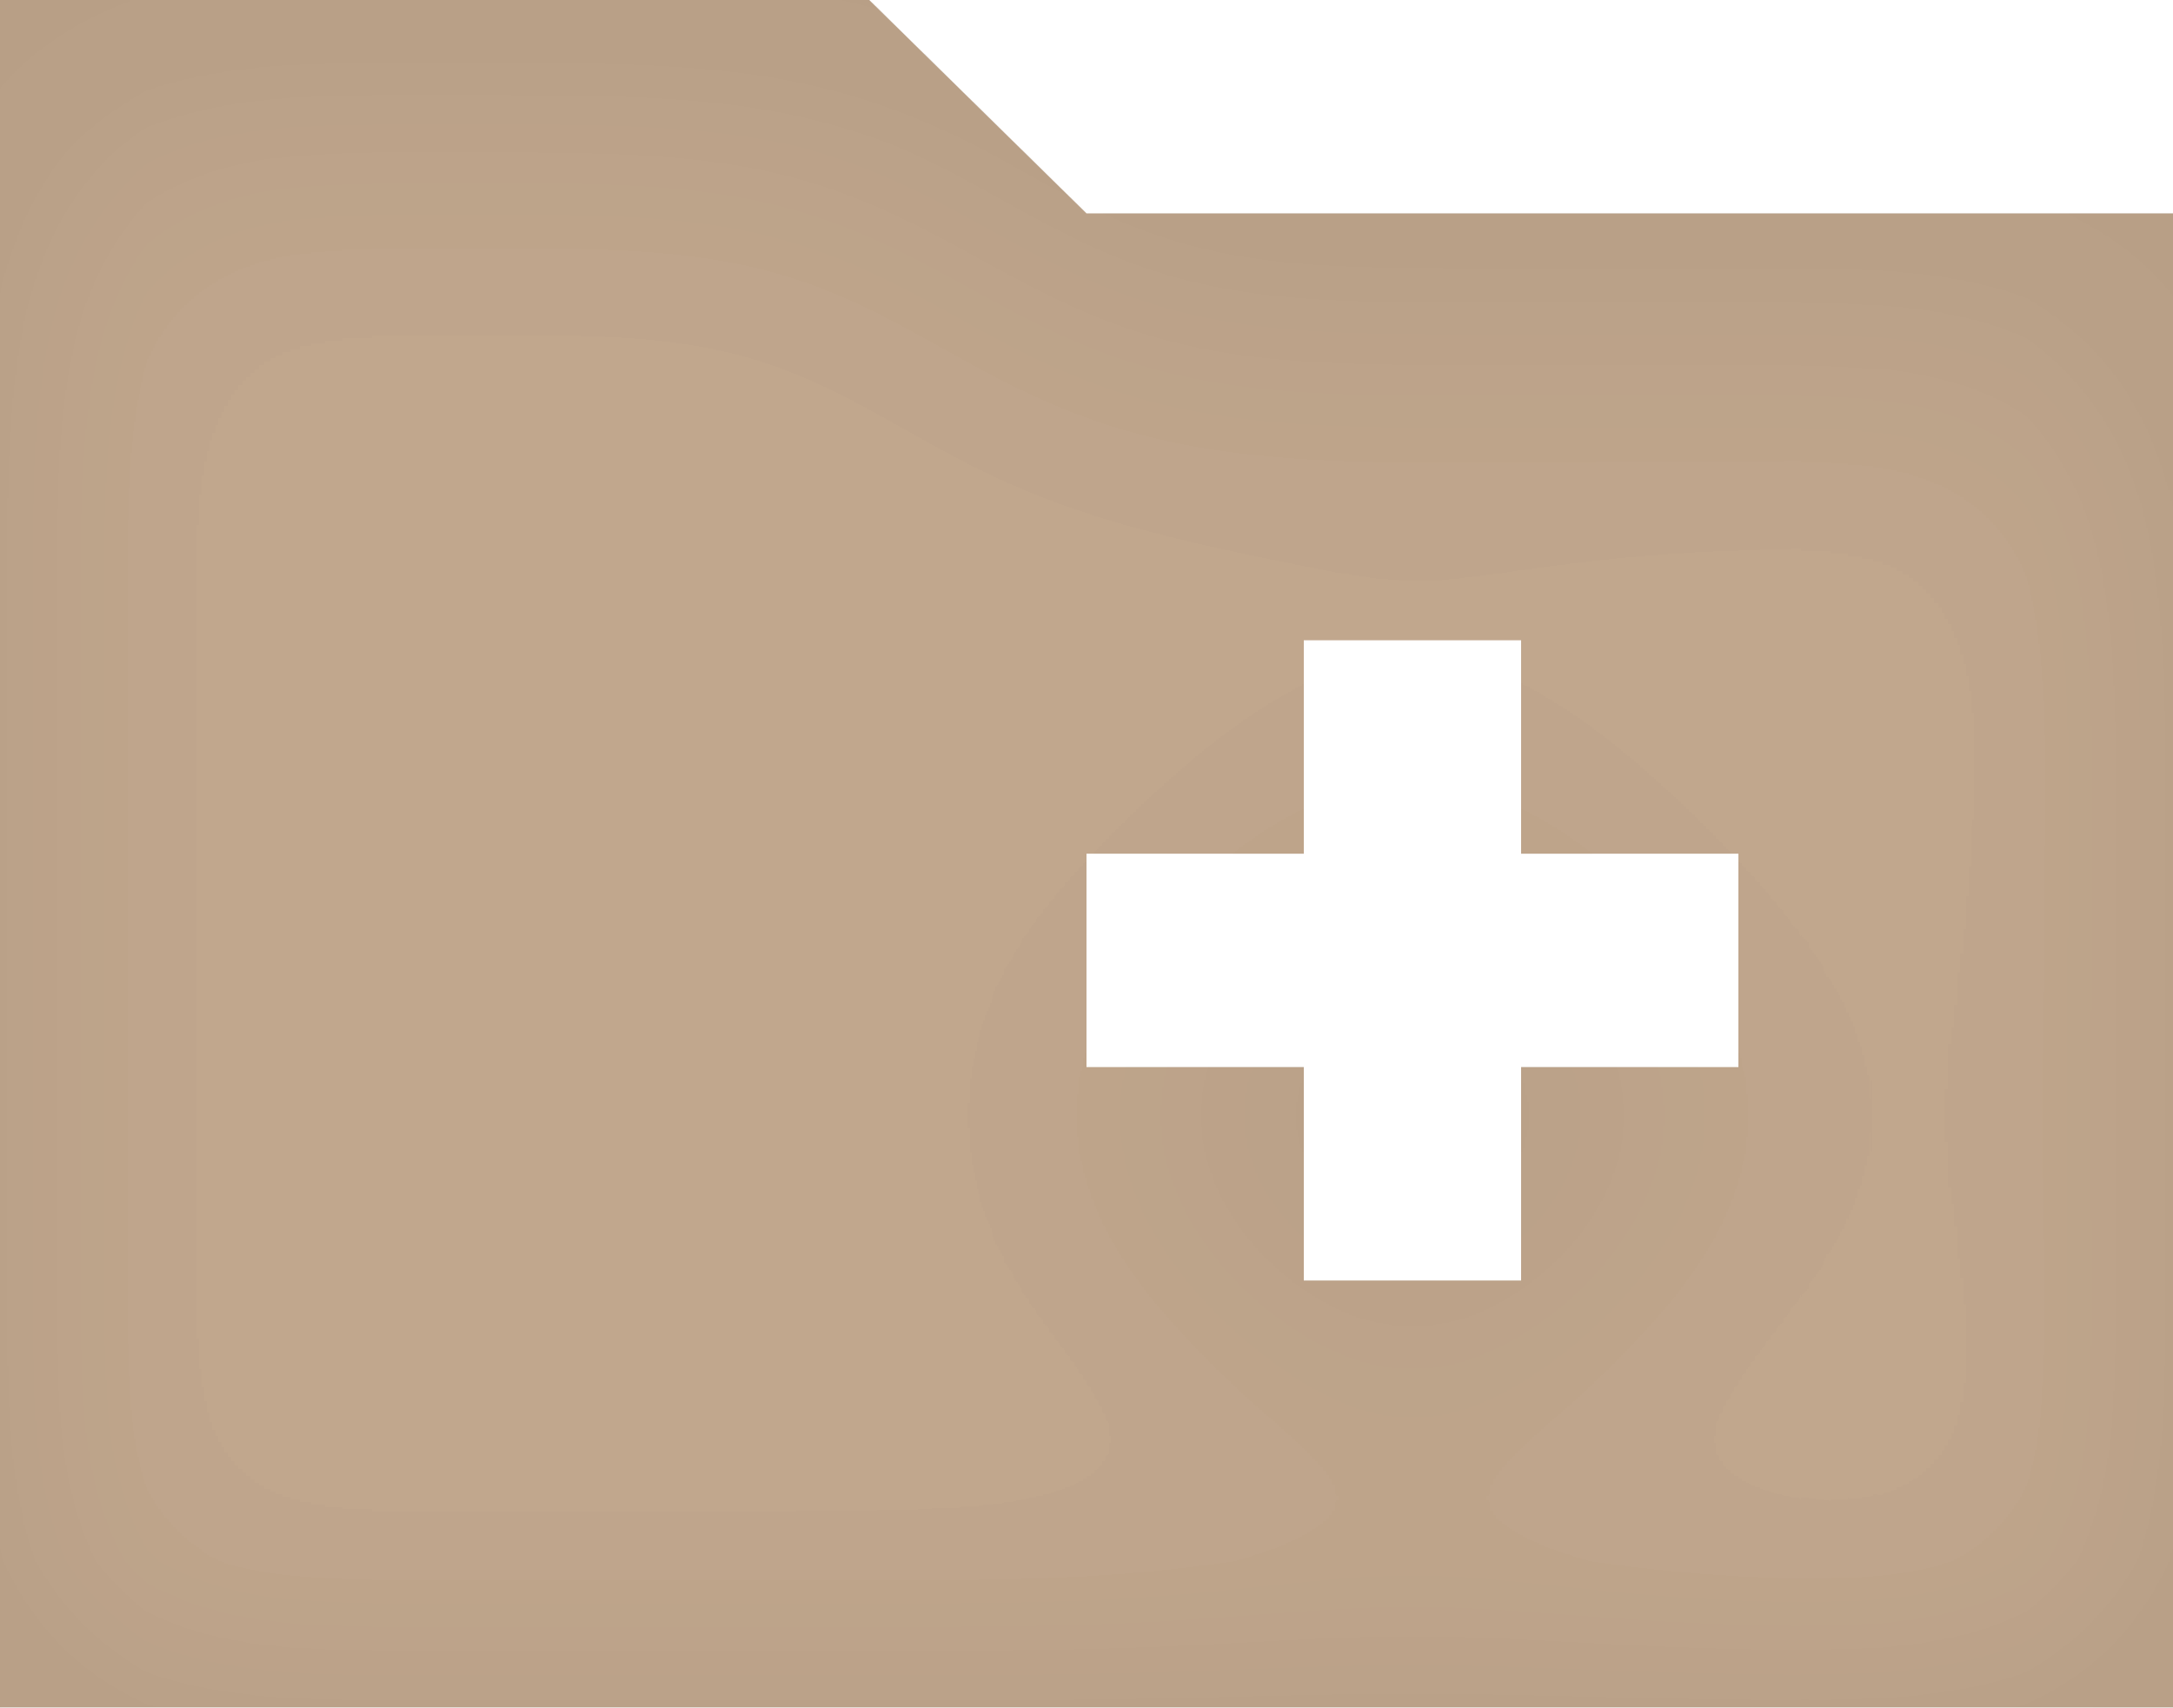
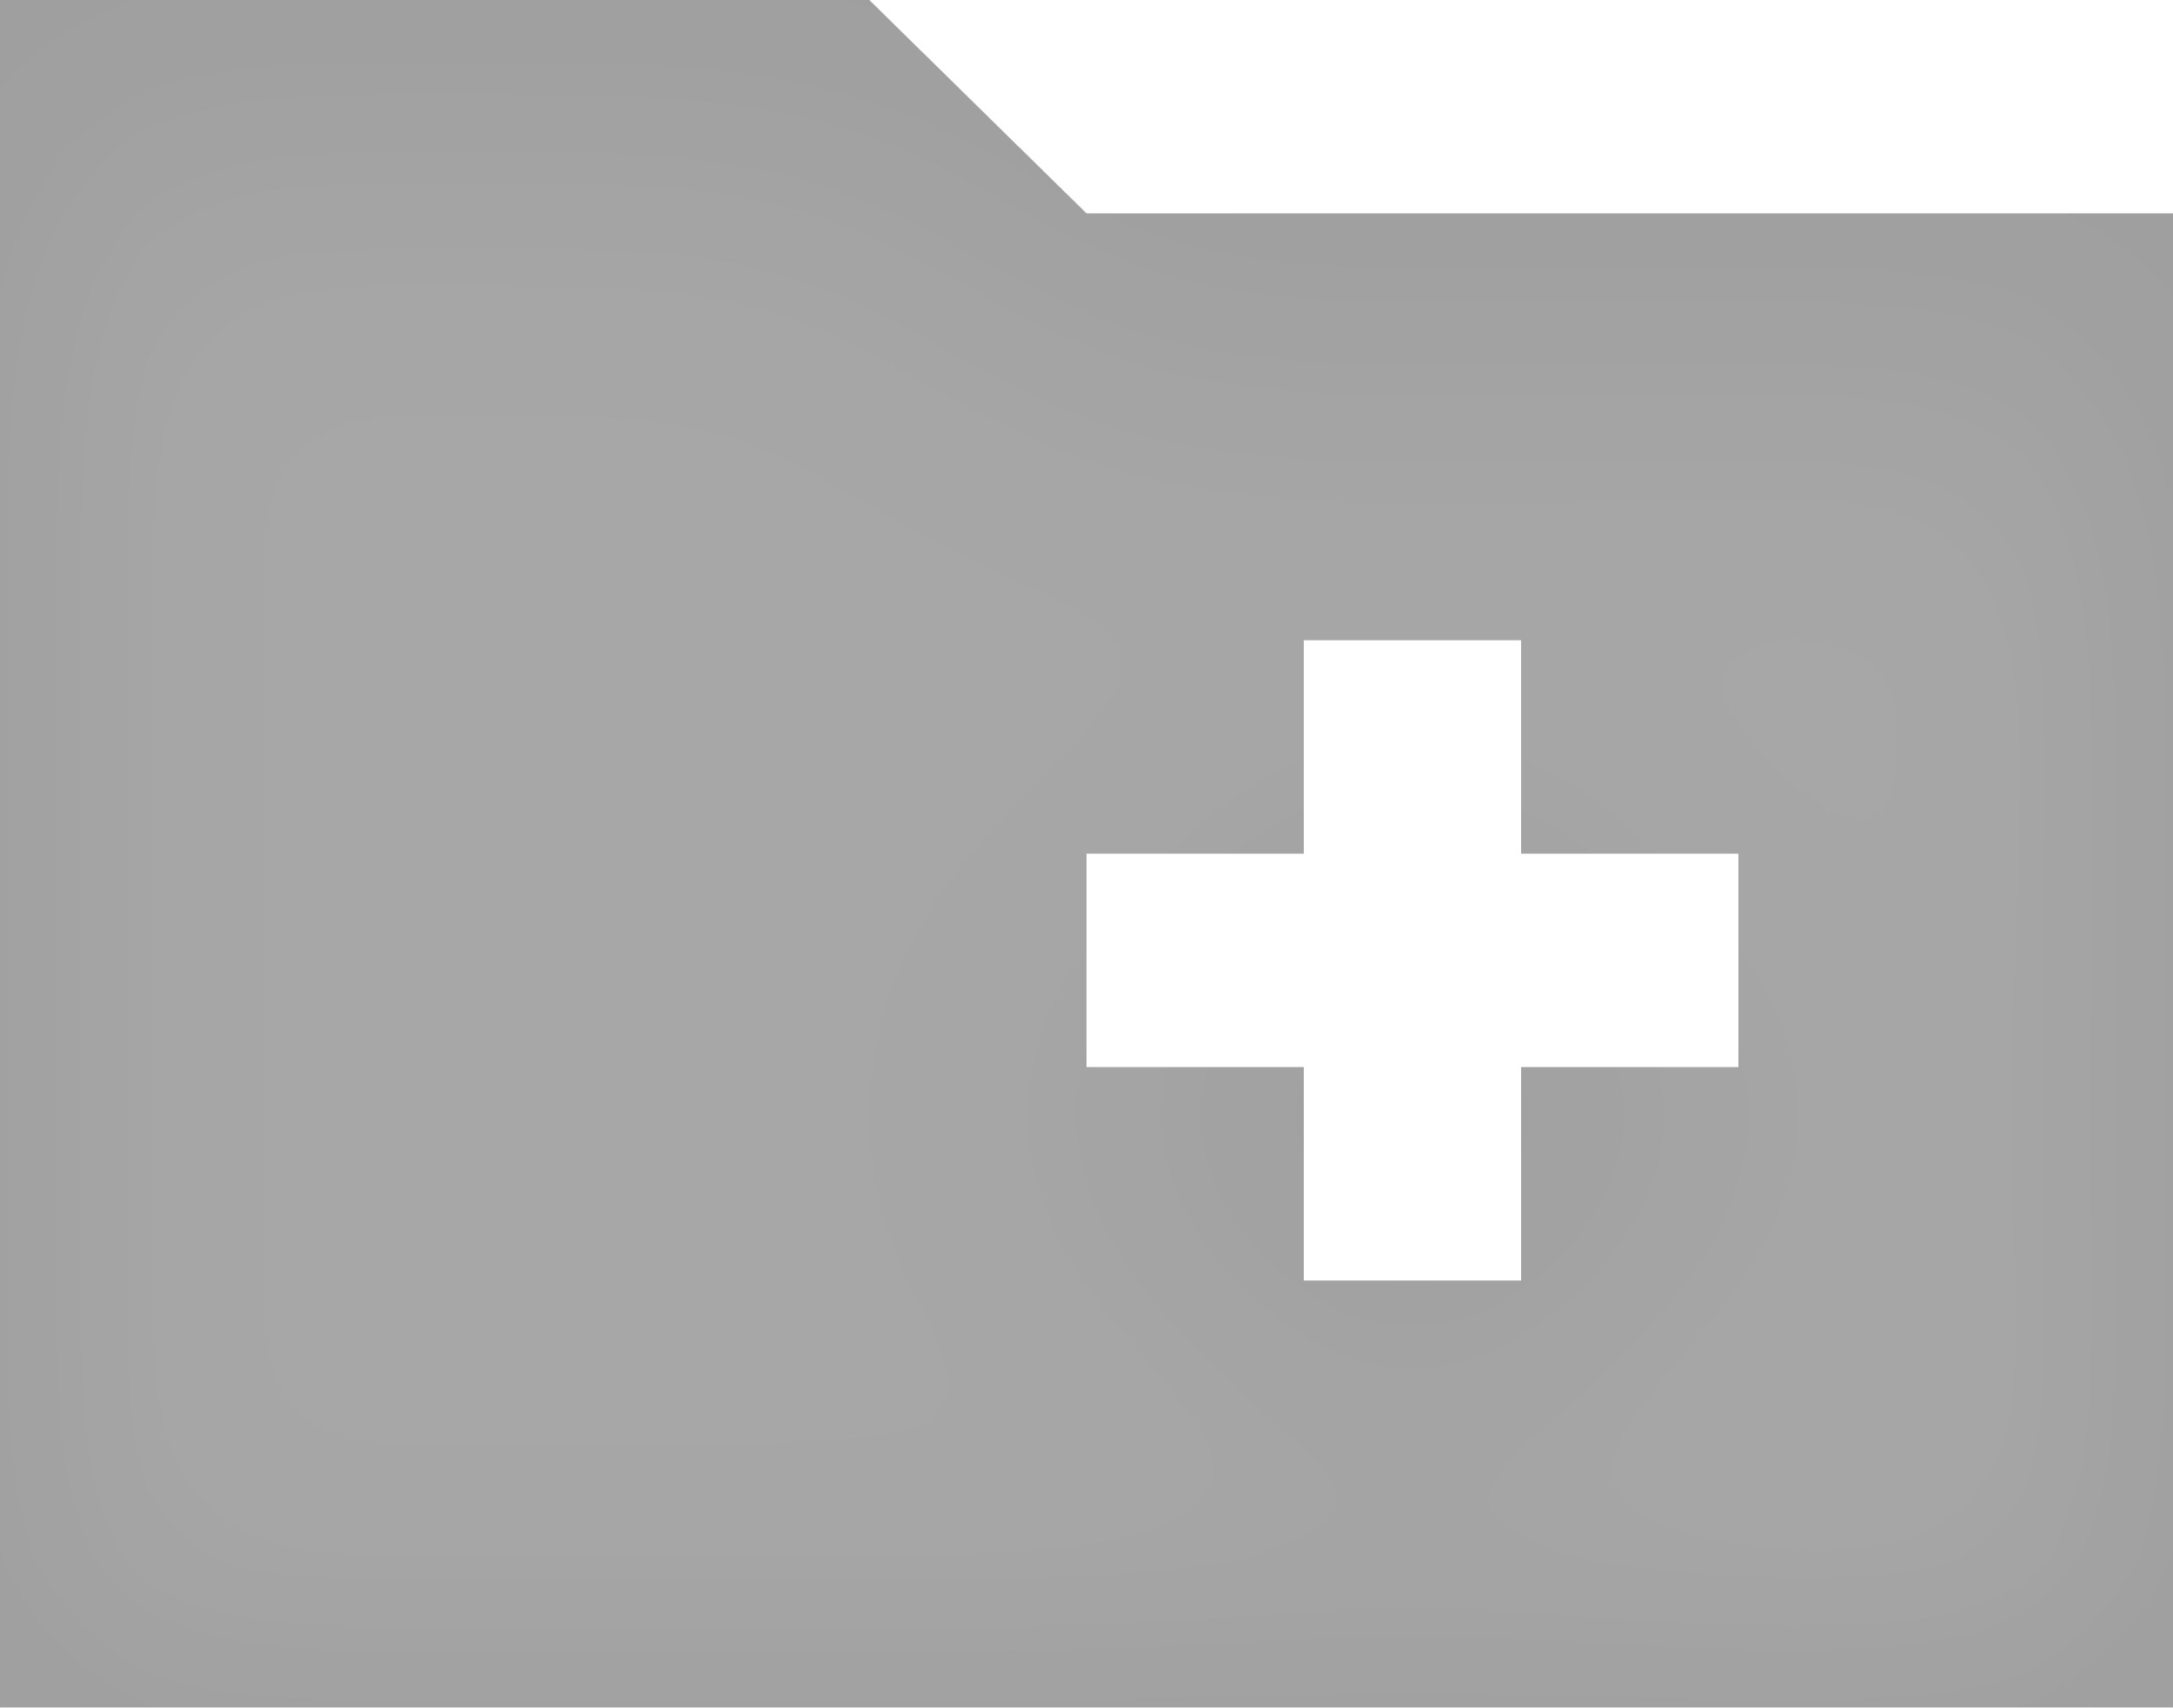
<svg xmlns="http://www.w3.org/2000/svg" width="28" height="22" viewBox="0 0 28 22" fill="none">
  <g filter="url(#filter0_i_126_5)">
-     <path d="M16.8 16.5H19.6V13.75H22.4V11H19.6V8.25H16.8V11H14V13.75H16.8V16.5ZM0 22V0H11.2L14 2.75H28V22H0Z" fill="#986D41" fill-opacity="0.6" />
+     <path d="M16.8 16.5H19.6V13.75H22.4V11H19.6V8.25H16.8V11H14V13.75H16.8V16.5ZM0 22V0H11.2L14 2.75H28V22H0Z" fill="#A8A7A7" />
  </g>
  <defs>
    <filter id="filter0_i_126_5" x="0" y="0" width="28" height="24" filterUnits="userSpaceOnUse" color-interpolation-filters="sRGB">
      <feFlood flood-opacity="0" result="BackgroundImageFix" />
      <feBlend mode="normal" in="SourceGraphic" in2="BackgroundImageFix" result="shape" />
      <feColorMatrix in="SourceAlpha" type="matrix" values="0 0 0 0 0 0 0 0 0 0 0 0 0 0 0 0 0 0 127 0" result="hardAlpha" />
      <feOffset dy="2" />
      <feGaussianBlur stdDeviation="2" />
      <feComposite in2="hardAlpha" operator="arithmetic" k2="-1" k3="1" />
      <feColorMatrix type="matrix" values="0 0 0 0 0 0 0 0 0 0 0 0 0 0 0 0 0 0 0.05 0" />
      <feBlend mode="normal" in2="shape" result="effect1_innerShadow_126_5" />
    </filter>
  </defs>
</svg>
